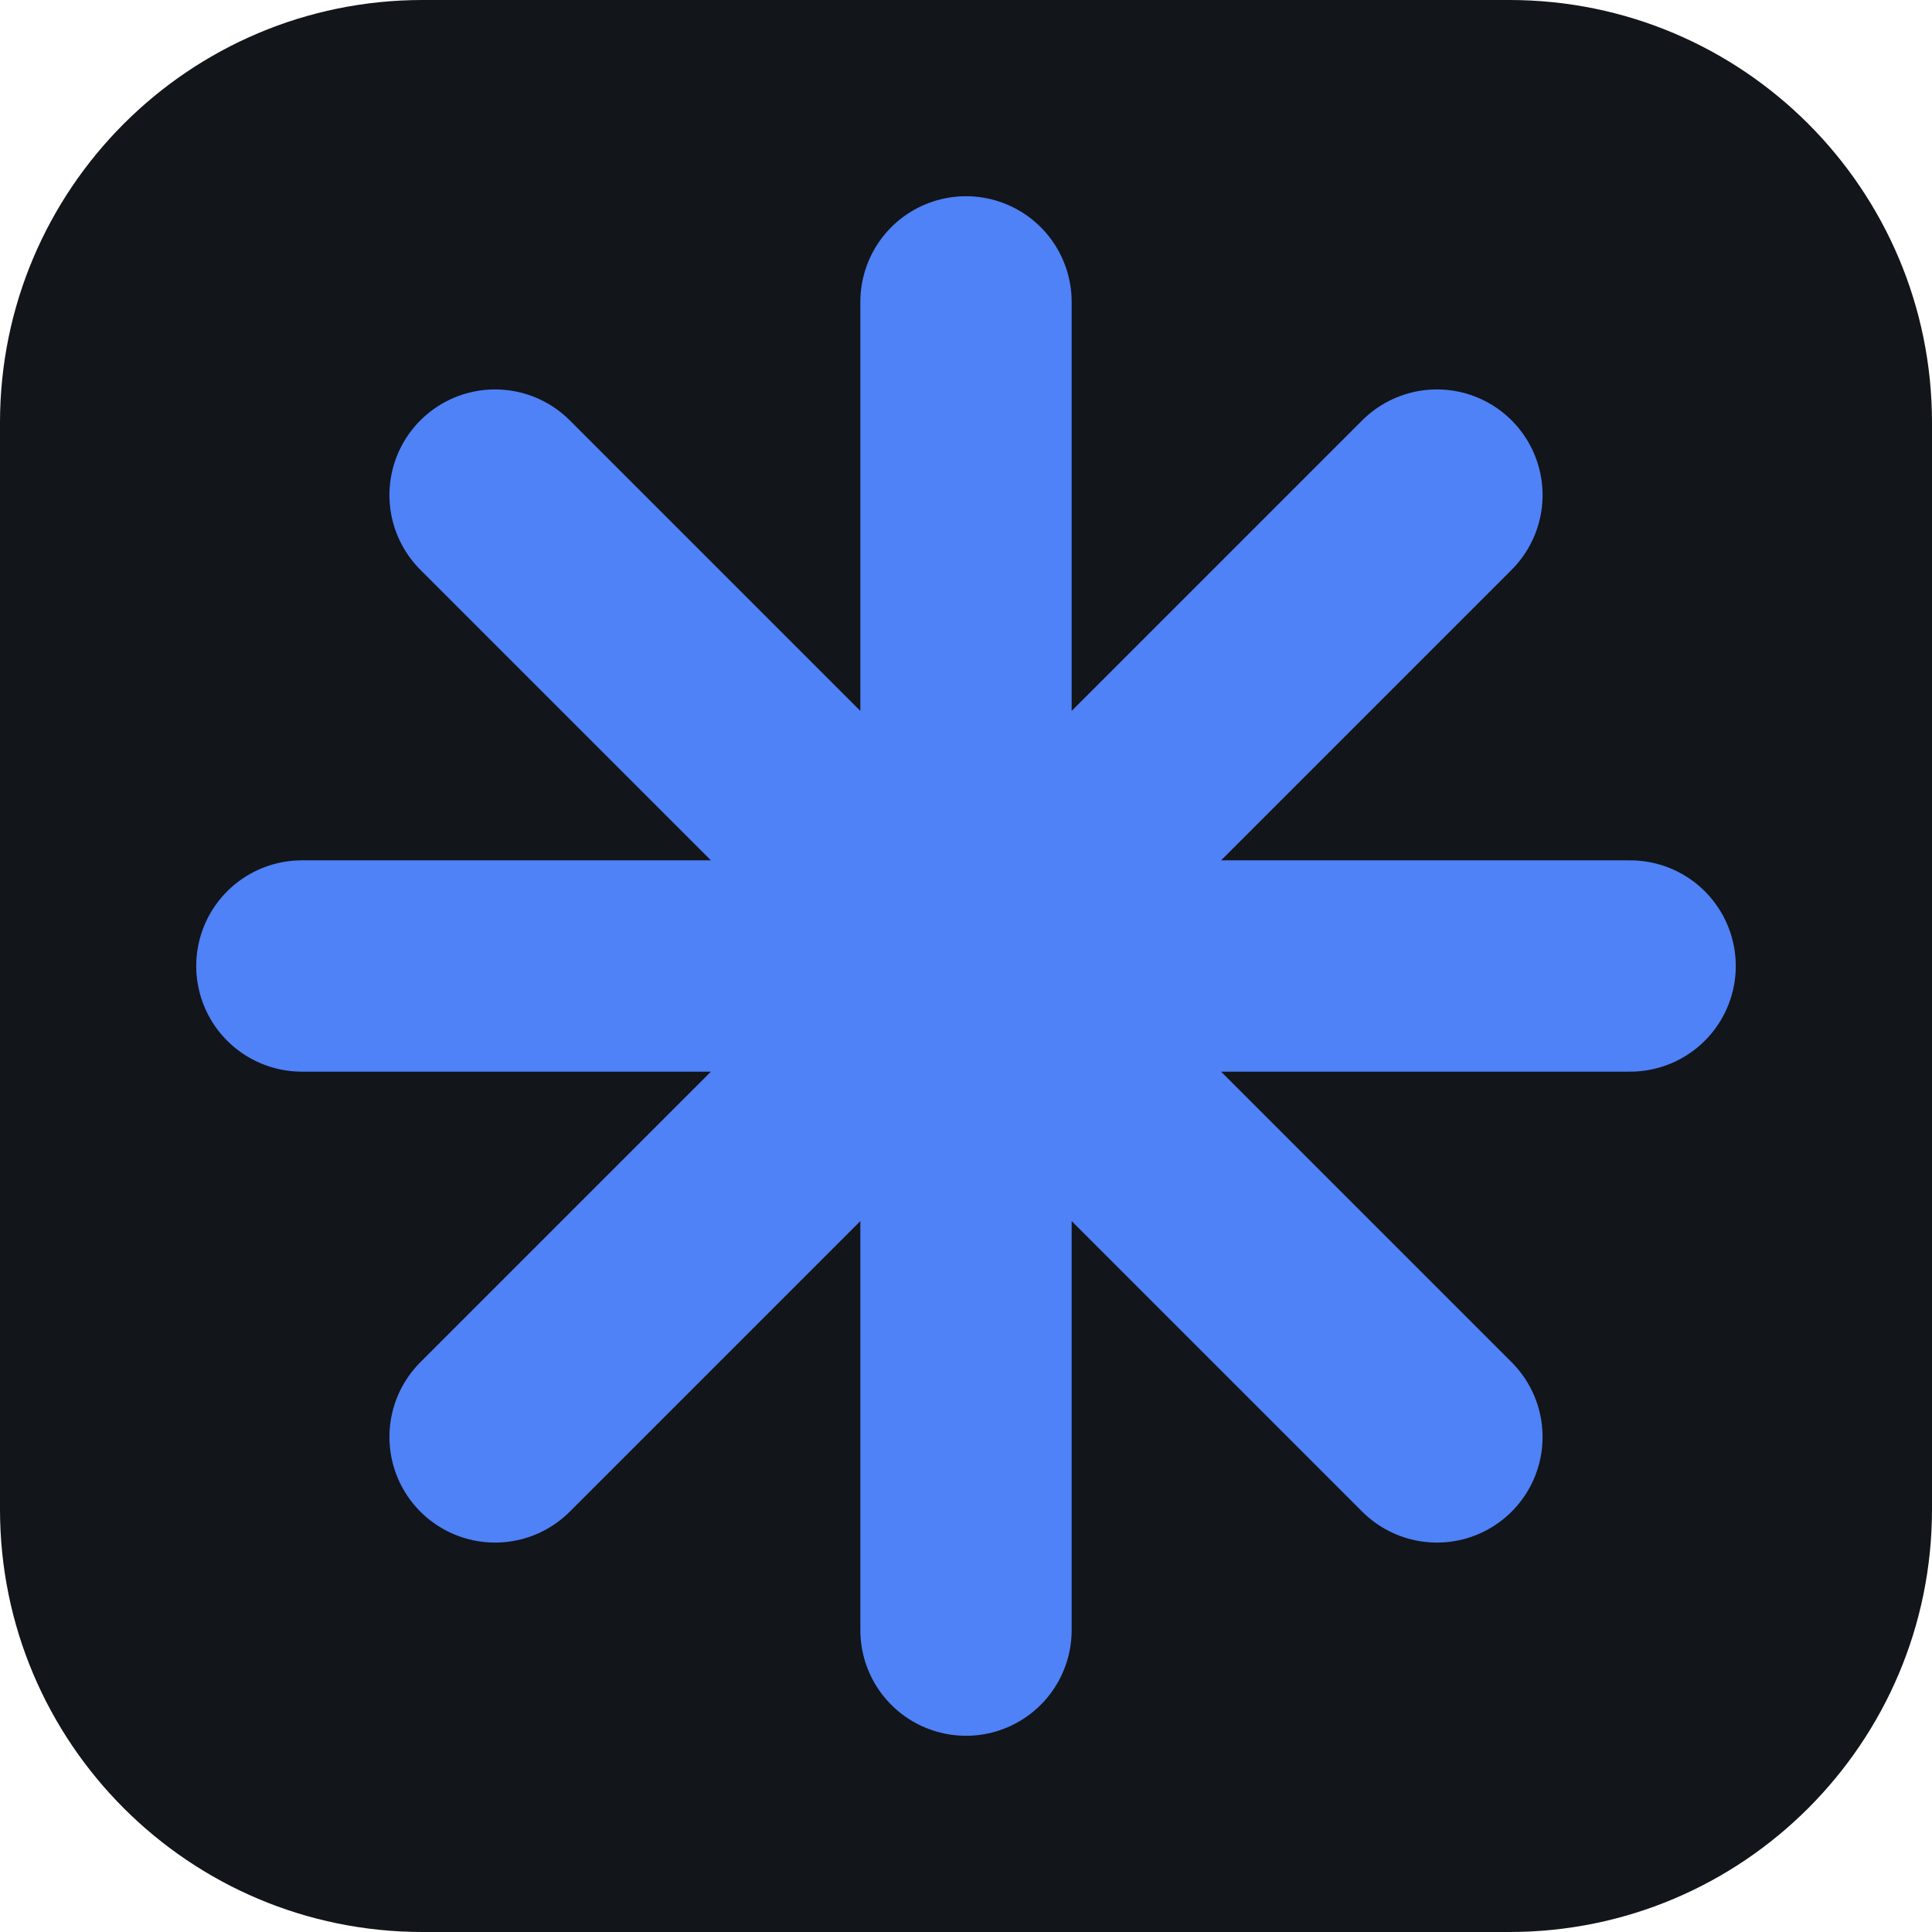
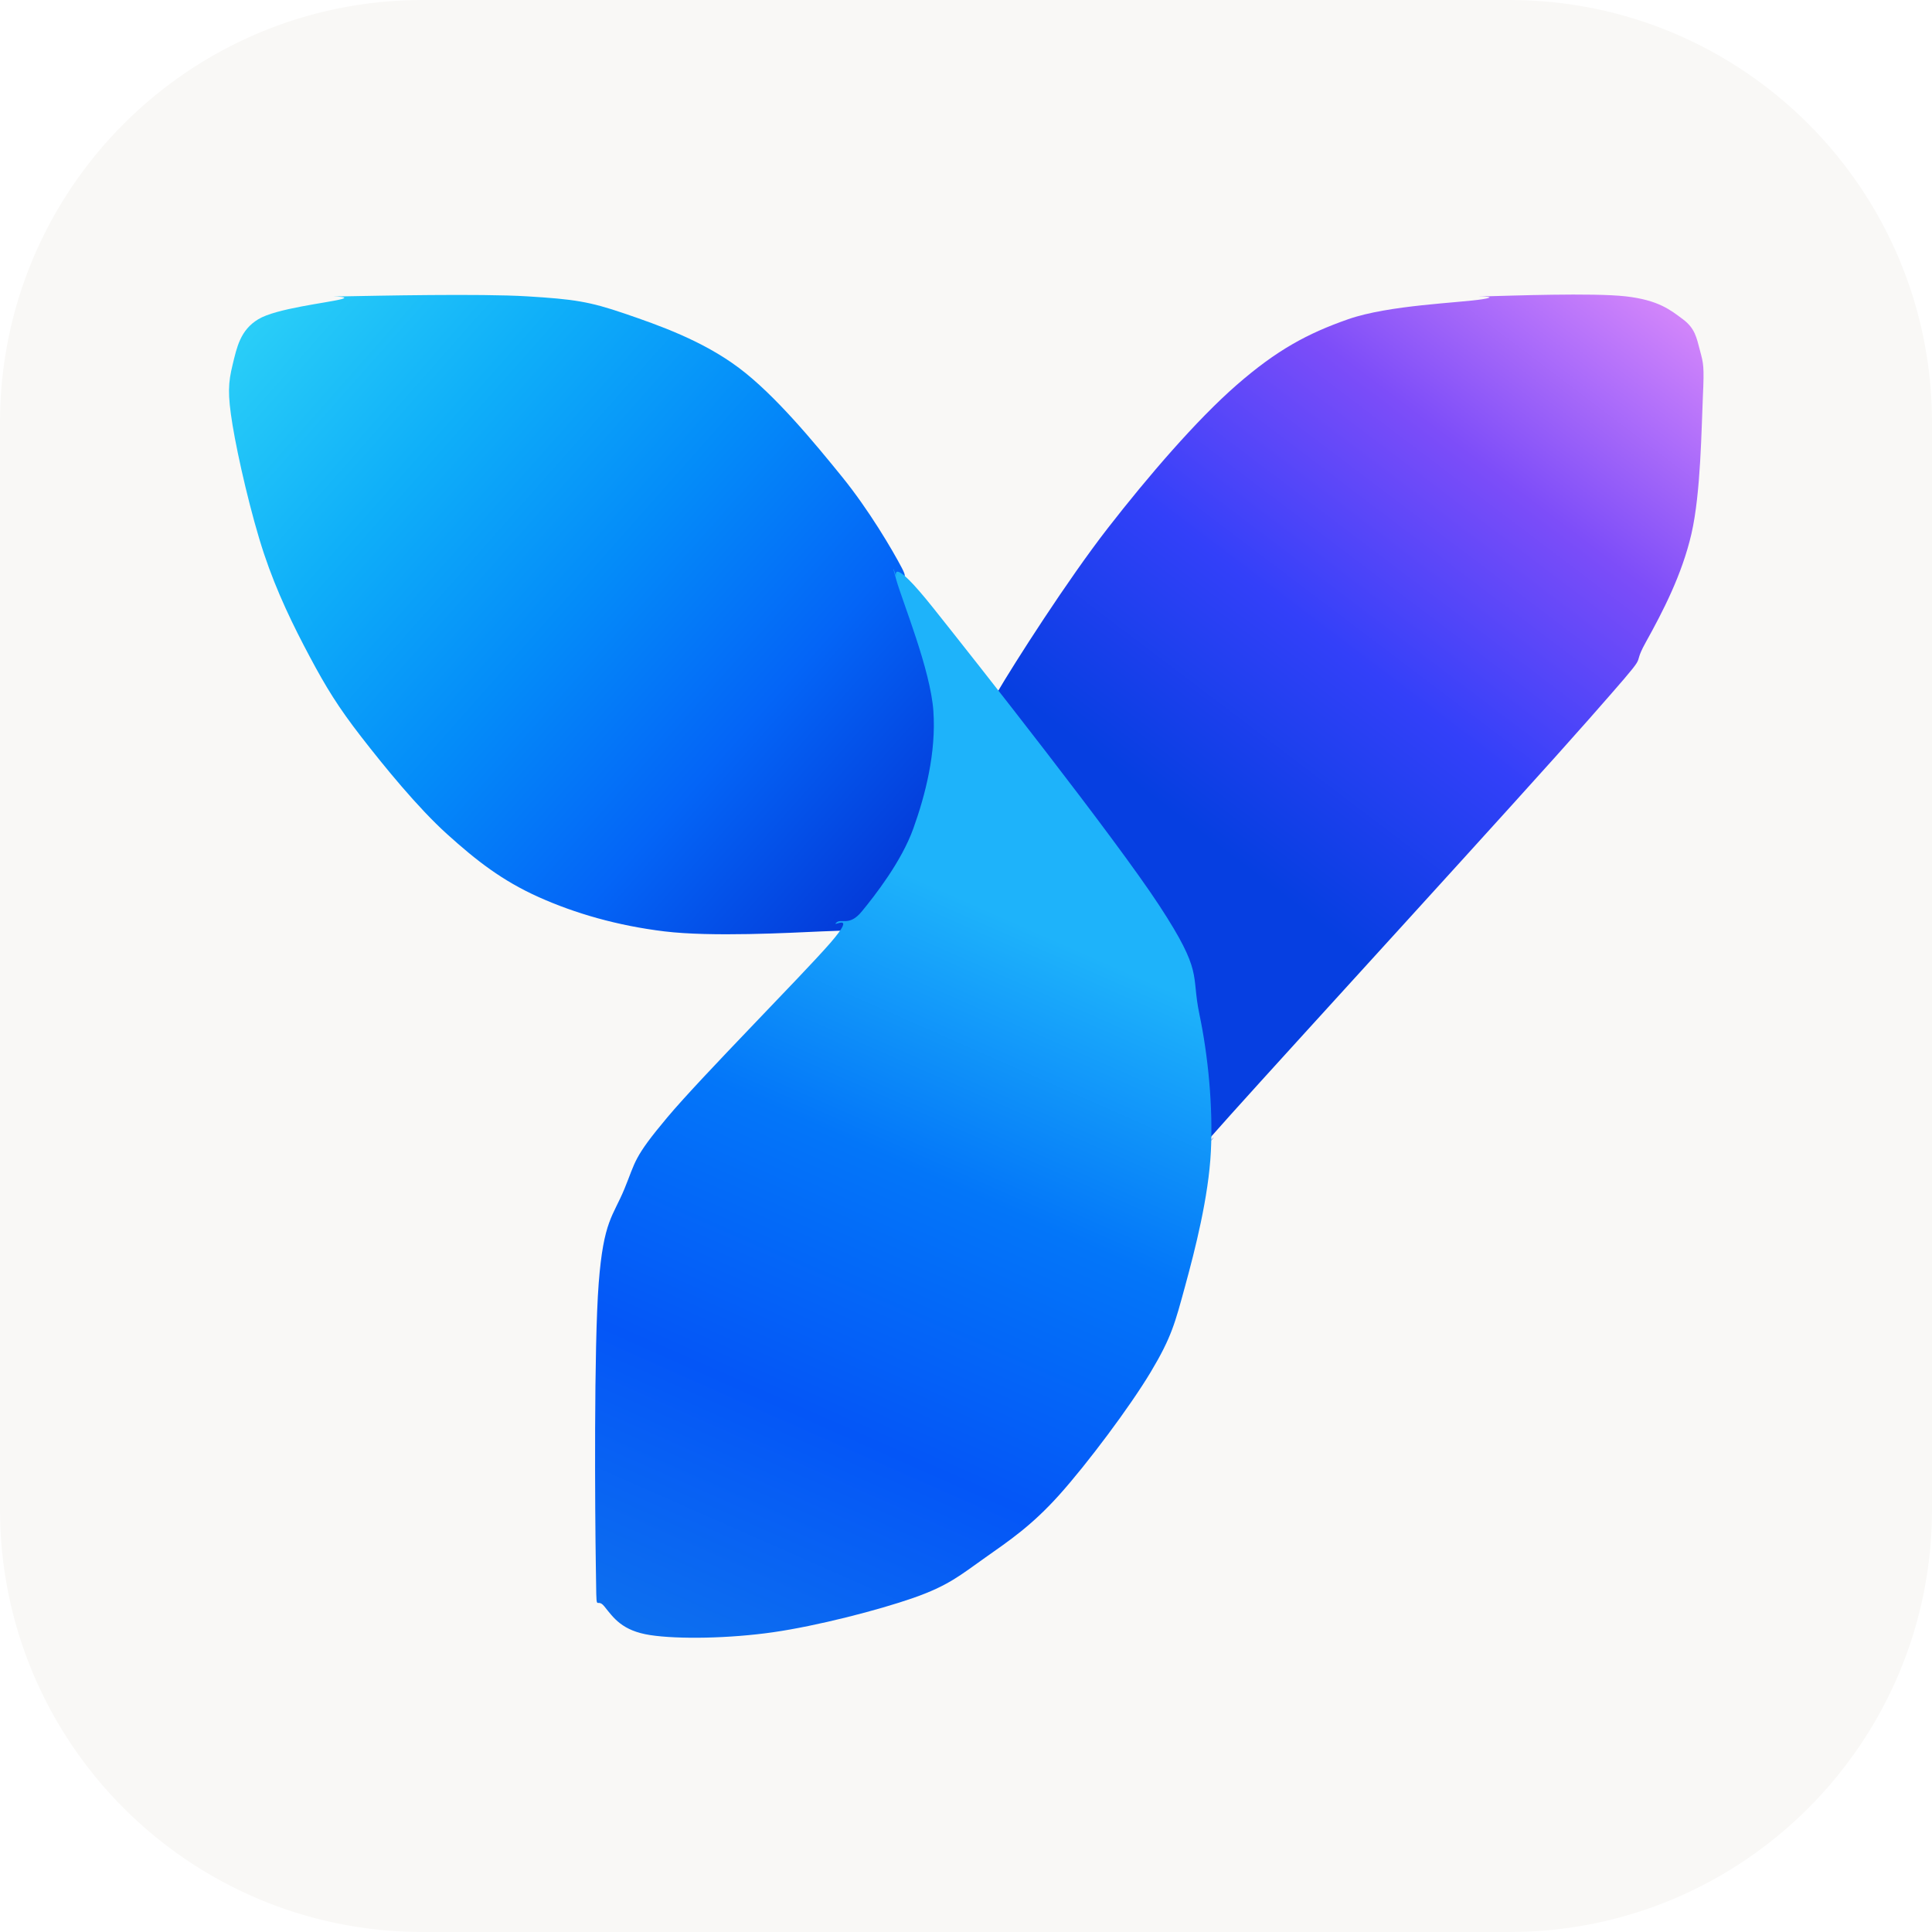
<svg xmlns="http://www.w3.org/2000/svg" viewBox="0 0 64 64" fill="none">
-   <rect width="64" height="64" rx="14" fill="#121519" />
-   <path d="M32 10v44M10 32h44M16.4 16.4l31.2 31.2M47.6 16.4 16.4 47.6" stroke="#4F81F7" stroke-width="7" stroke-linecap="round" />
+   <rect width="64" height="64" rx="14" fill="#F9F8F6" />
+   <defs>
+     <linearGradient id="iL" x1="75" y1="99" x2="295" y2="294" gradientUnits="userSpaceOnUse">
+       <stop offset="0.0" stop-color="#29cdf8" />
+       <stop offset="0.25" stop-color="#0faff9" />
+       <stop offset="0.5" stop-color="#048cf9" />
+       <stop offset="0.75" stop-color="#0465f7" />
+       <stop offset="1.0" stop-color="#043bd9" />
+     </linearGradient>
+     <linearGradient id="iR" x1="354" y1="346" x2="550" y2="87" gradientUnits="userSpaceOnUse">
+       <stop offset="0.25" stop-color="#063fe1" />
+       <stop offset="0.5" stop-color="#3340f9" />
+       <stop offset="0.75" stop-color="#7d4df9" />
+       <stop offset="1.0" stop-color="#d084fa" />
+     </linearGradient>
+     <linearGradient id="iB" x1="230" y1="570" x2="381" y2="228" gradientUnits="userSpaceOnUse">
+       <stop offset="0.0" stop-color="#0d6fef" />
+       <stop offset="0.25" stop-color="#0456f7" />
+       <stop offset="0.5" stop-color="#0376f9" />
+       <stop offset="0.75" stop-color="#1eb3fa" />
+     </linearGradient>
+   </defs>
+   <g transform="translate(32.0 32.0) scale(0.09476) translate(-319.4 -326.1)">
+     <path d="M 102.0 92.0 C 112.8 91.8 149.7 91.0 166.0 92.0 C 182.3 93.0 187.7 93.8 200.0 98.0 C 212.3 102.2 227.3 107.5 240.0 117.0 C 252.7 126.5 266.5 143.3 276.0 155.0 C 285.5 166.7 293.7 180.7 297.0 187.0 C 300.3 193.3 294.3 187.2 296.0 193.0 C 297.7 198.8 304.8 212.2 307.0 222.0 C 309.2 231.8 309.3 243.7 309.0 252.0 C 308.7 260.3 307.5 264.8 305.0 272.0 C 302.5 279.2 297.8 288.5 294.0 295.0 C 290.2 301.5 286.2 307.8 282.0 311.0 C 277.8 314.2 280.3 313.5 269.0 314.0 C 257.7 314.5 230.5 316.0 214.0 314.0 C 197.5 312.0 182.7 307.7 170.0 302.0 C 157.3 296.3 148.3 289.3 138.0 280.0 C 127.7 270.7 116.0 256.3 108.0 246.0 C 100.0 235.7 95.7 228.7 90.0 218.0 C 84.3 207.3 78.5 195.5 74.0 182.0 C 69.5 168.5 64.8 148.0 63.0 137.0 C 61.2 126.0 61.5 122.2 63.0 116.0 C 64.5 109.8 65.7 103.8 72.0 100.0 C 78.3 96.2 96.0 94.3 101.0 93.0 C 106.0 91.7 91.2 92.2 102.0 92.0 Z" fill="url(#iL)" />
+     <path d="M 501.0 92.0 C 509.3 91.8 538.5 90.7 550.0 92.0 C 561.5 93.3 565.7 96.8 570.0 100.0 C 574.3 103.2 574.8 106.5 576.0 111.0 C 577.2 115.5 577.5 116.3 577.0 127.0 C 576.5 137.7 576.3 160.7 573.0 175.0 C 569.7 189.3 563.0 202.2 557.0 213.0 C 551.0 223.8 561.2 212.5 537.0 240.0 C 512.8 267.5 433.8 353.7 412.0 378.0 C 390.2 402.3 406.0 386.0 406.0 386.0 C 406.0 386.0 403.0 390.8 402.0 384.0 C 401.0 377.2 402.7 357.8 400.0 345.0 C 397.3 332.2 397.5 324.8 386.0 307.0 C 374.5 289.2 340.3 250.7 331.0 238.0 C 321.7 225.3 323.7 241.8 330.0 231.0 C 336.3 220.2 355.0 191.0 369.0 173.0 C 383.0 155.0 400.0 135.2 414.0 123.0 C 428.0 110.8 438.7 105.0 453.0 100.0 C 467.3 95.0 492.0 94.3 500.0 93.0 C 508.0 91.7 492.7 92.2 501.0 92.0 Z" fill="url(#iR)" />
+     <path d="M 295.0 190.0 C 295.0 190.0 292.7 181.8 308.0 201.0 C 323.3 220.2 371.5 281.3 387.0 305.0 C 402.5 328.7 398.0 328.7 401.0 343.0 C 404.0 357.3 405.8 375.2 405.0 391.0 C 404.2 406.8 399.5 425.2 396.0 438.0 C 392.5 450.8 391.3 455.8 384.0 468.0 C 376.7 480.2 361.7 500.2 352.0 511.0 C 342.3 521.8 334.5 527.0 326.0 533.0 C 317.5 539.0 313.3 542.7 301.0 547.0 C 288.7 551.3 267.3 556.8 252.0 559.0 C 236.7 561.2 218.8 561.5 209.0 560.0 C 199.2 558.5 196.2 554.0 193.0 550.0 C 189.8 546.0 190.3 554.8 190.0 536.0 C 189.7 517.2 189.3 459.0 191.0 437.0 C 192.7 415.0 196.0 413.7 200.0 404.0 C 204.0 394.3 203.0 393.3 215.0 379.0 C 227.0 364.7 262.2 329.3 272.0 318.0 C 281.8 306.7 272.2 312.8 274.0 311.0 C 275.8 309.2 278.5 312.5 283.0 307.0 C 287.5 301.5 296.8 289.7 301.0 278.0 C 305.2 266.3 309.0 251.5 308.0 237.0 C 307.0 222.5 297.2 198.8 295.0 191.0 C 292.8 183.2 295.0 190.0 295.0 190.0 Z" fill="url(#iB)" />
+   </g>
</svg>
